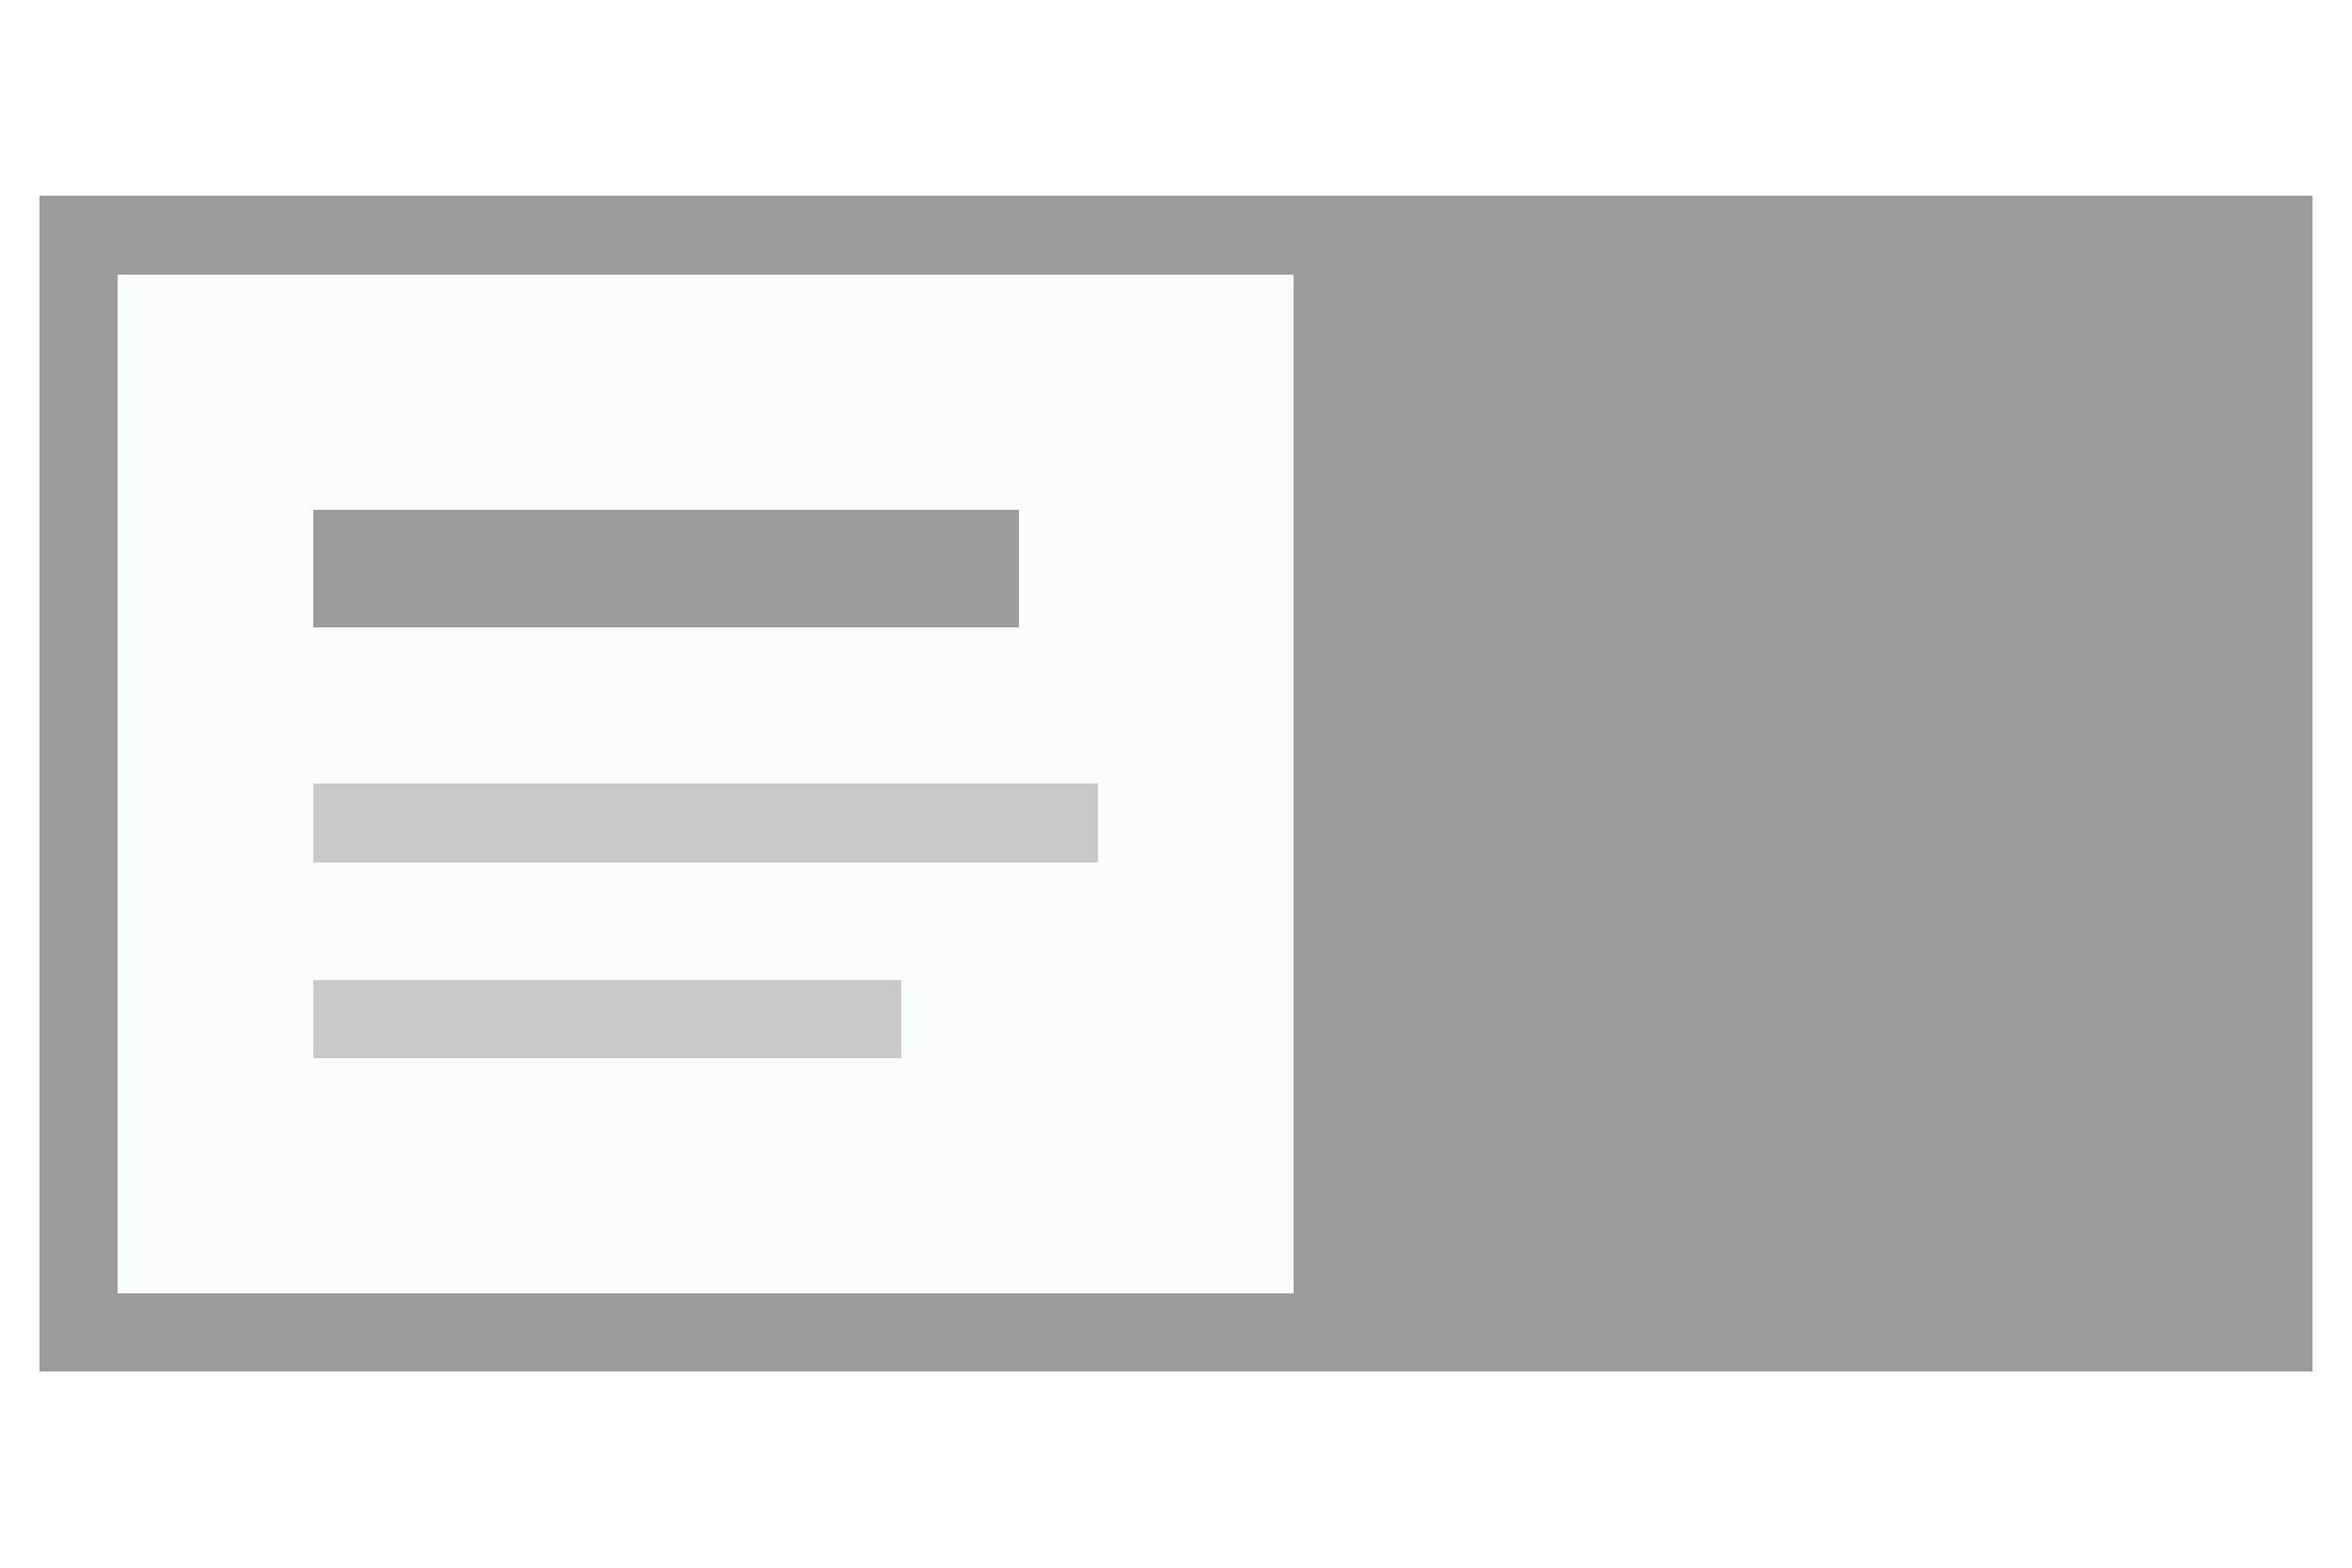
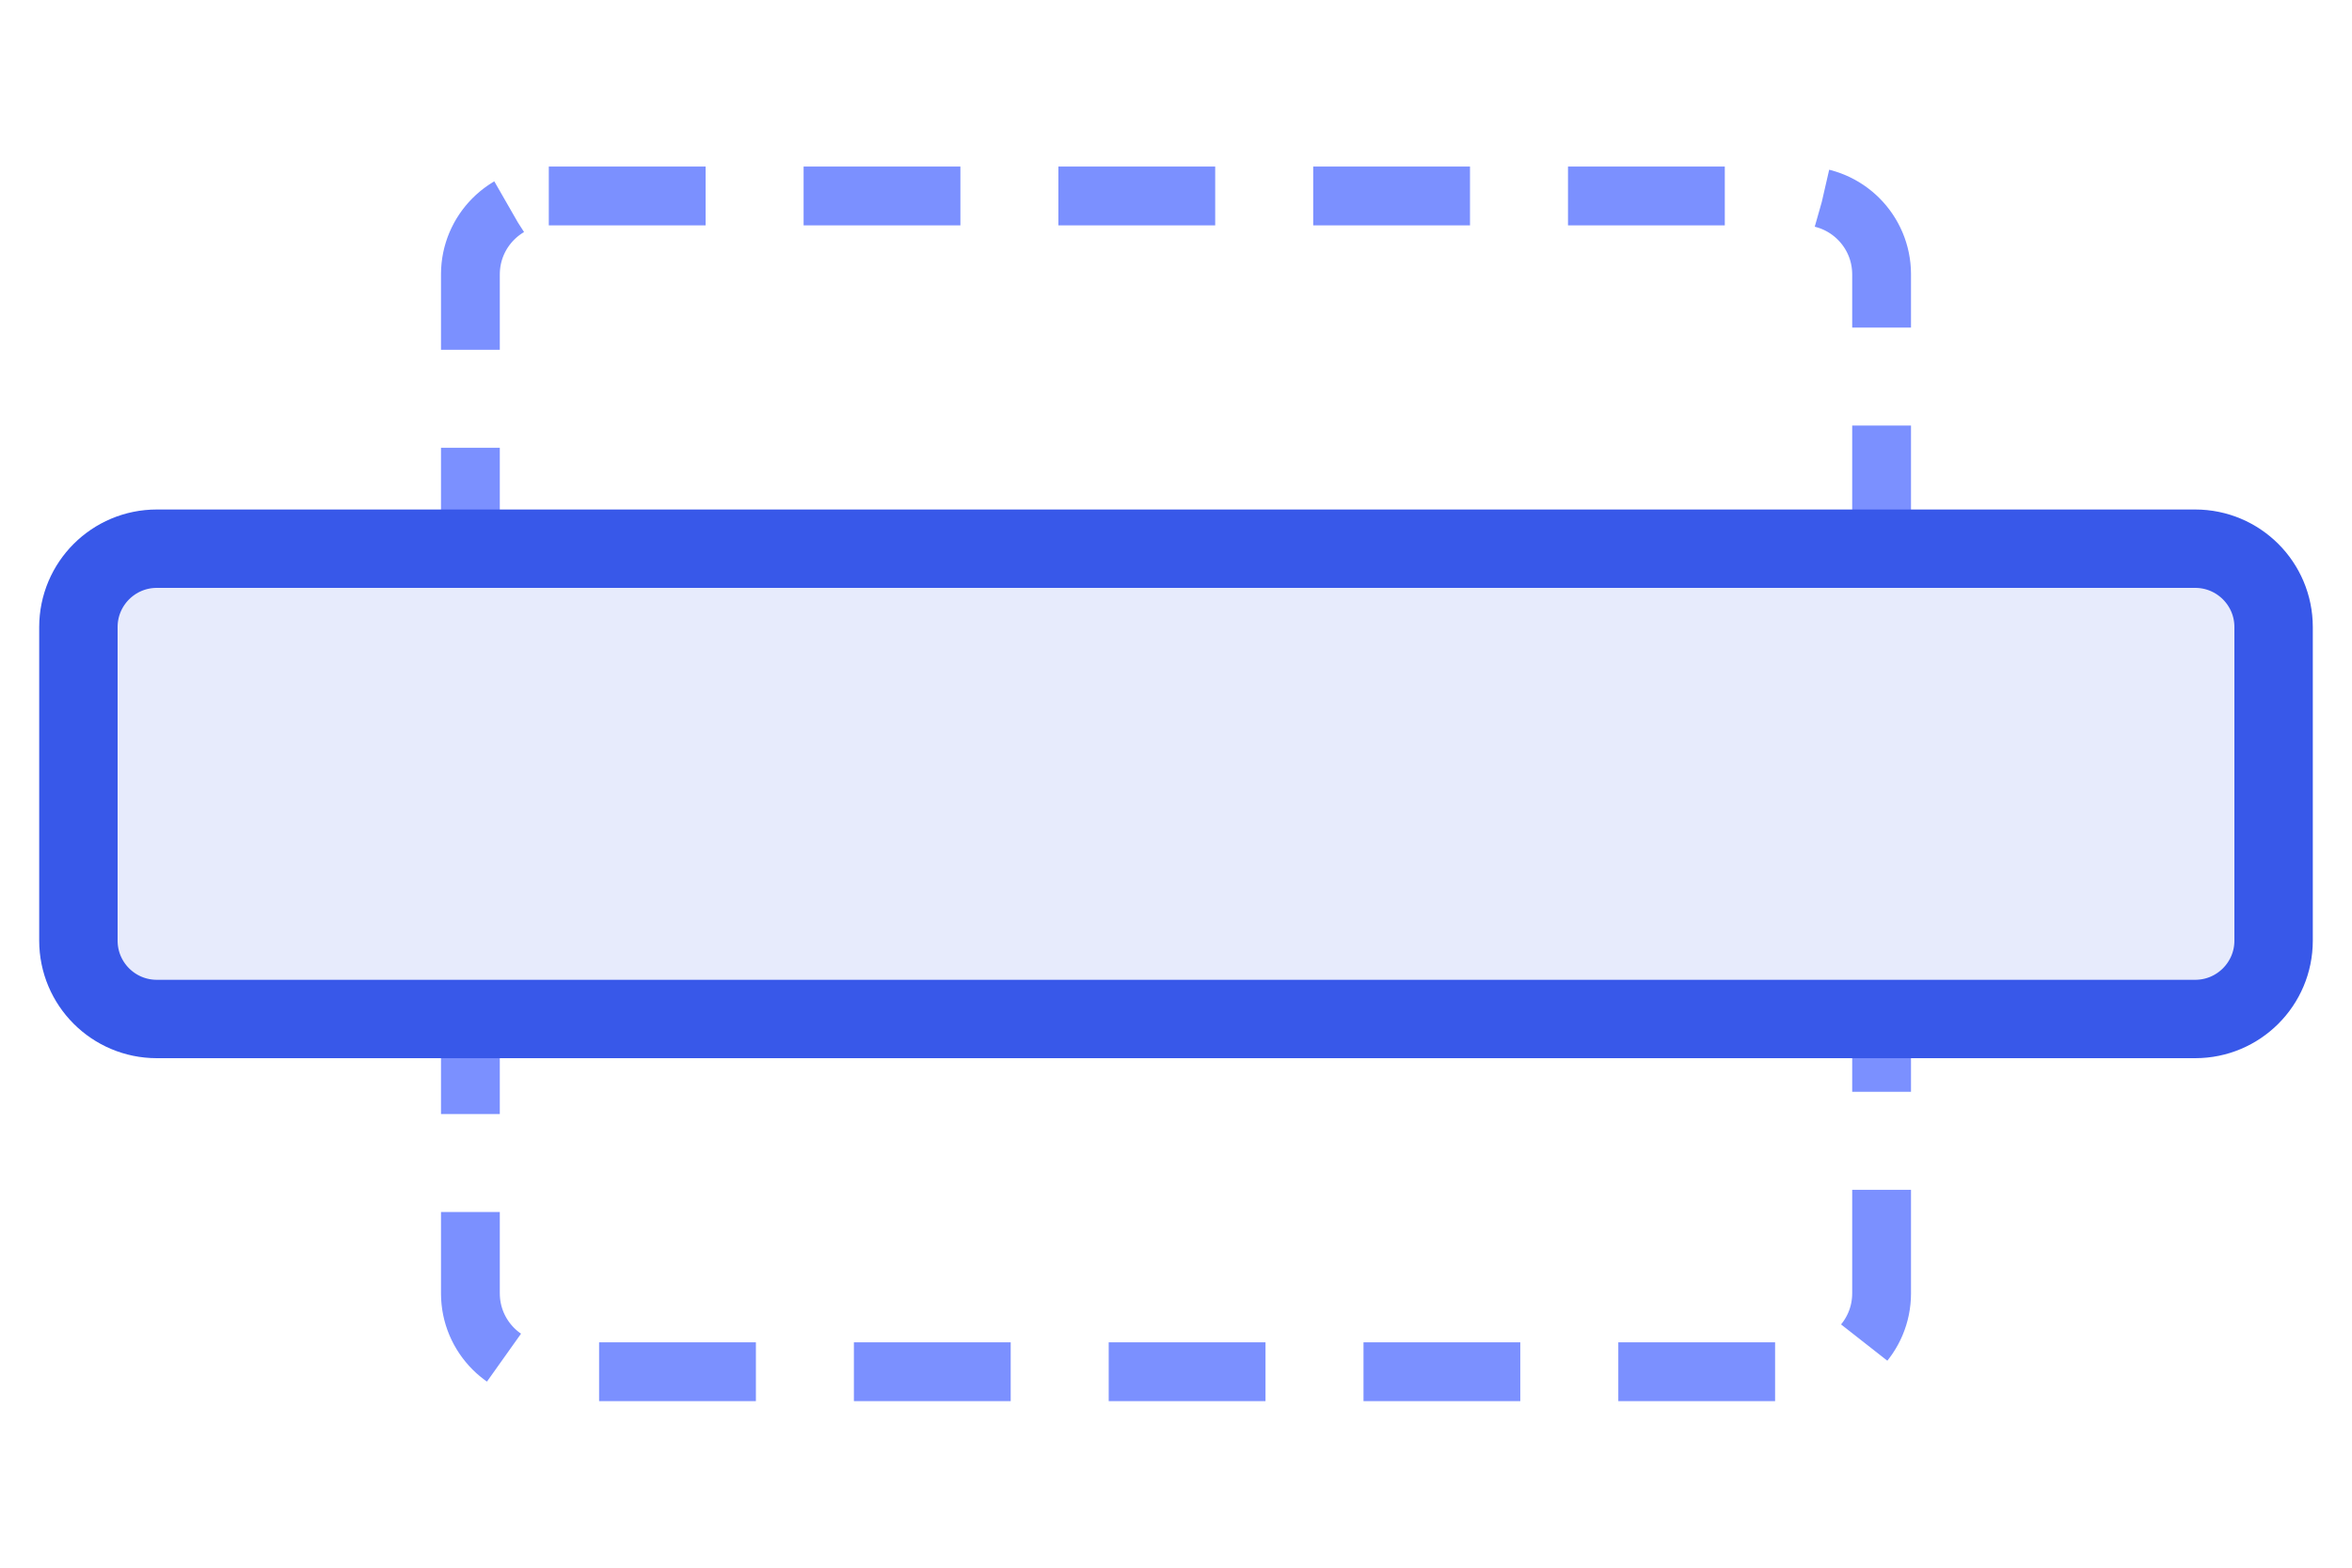
- <svg xmlns="http://www.w3.org/2000/svg" viewBox="0 0 60 40" width="42" height="28" shape-rendering="crispEdges">
-   <rect x="2" y="6" width="56" height="28" fill="#f8fdff" stroke="#9b9b9b" stroke-width="2" />
-   <rect x="33" y="7" width="24" height="26" fill="#9b9b9b" />
-   <rect x="8" y="13" width="18" height="3" fill="#9b9b9b" />
-   <rect x="8" y="20" width="20" height="2" fill="#c9c9c9" />
-   <rect x="8" y="25" width="15" height="2" fill="#c9c9c9" />
+ <svg xmlns="http://www.w3.org/2000/svg" viewBox="0 0 60 40" width="42" height="28">
+   <rect x="12" y="5" width="36" height="30" rx="2" fill="none" stroke="#7b90ff" stroke-width="1.5" stroke-dasharray="4 2.5" />
+   <rect x="2" y="14" width="56" height="12" rx="2" fill="#e7ebfc" stroke="#3858e9" stroke-width="2" />
</svg>
